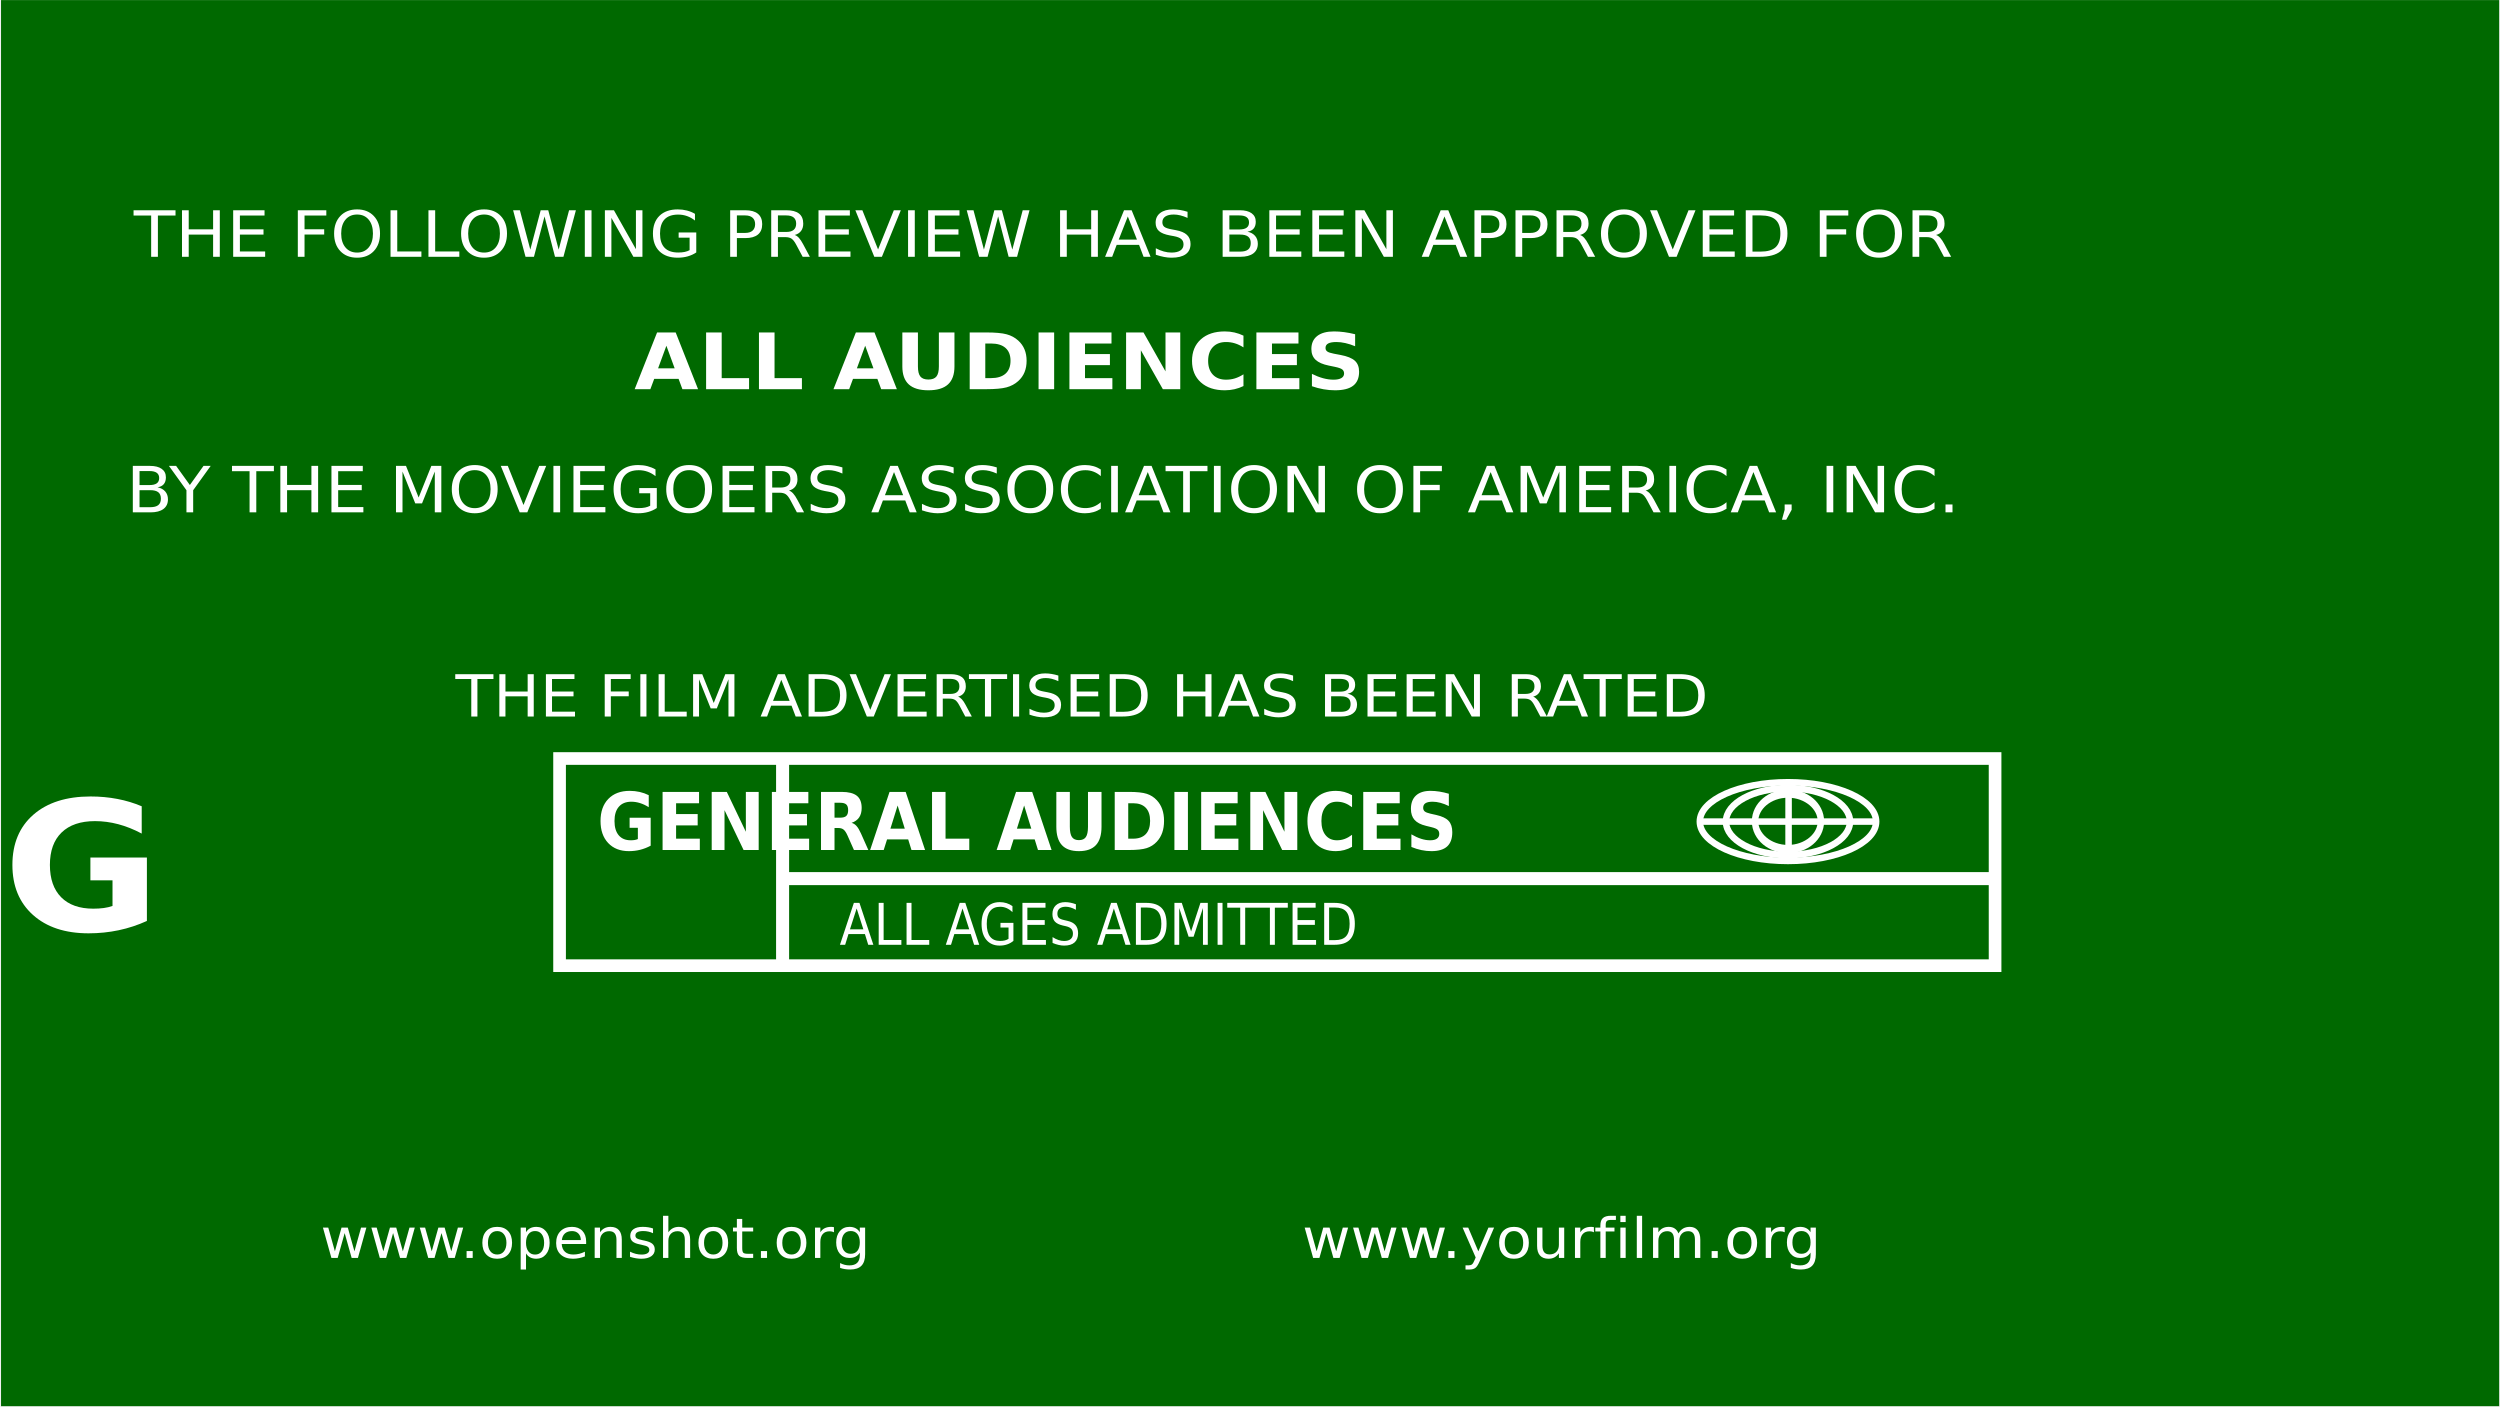
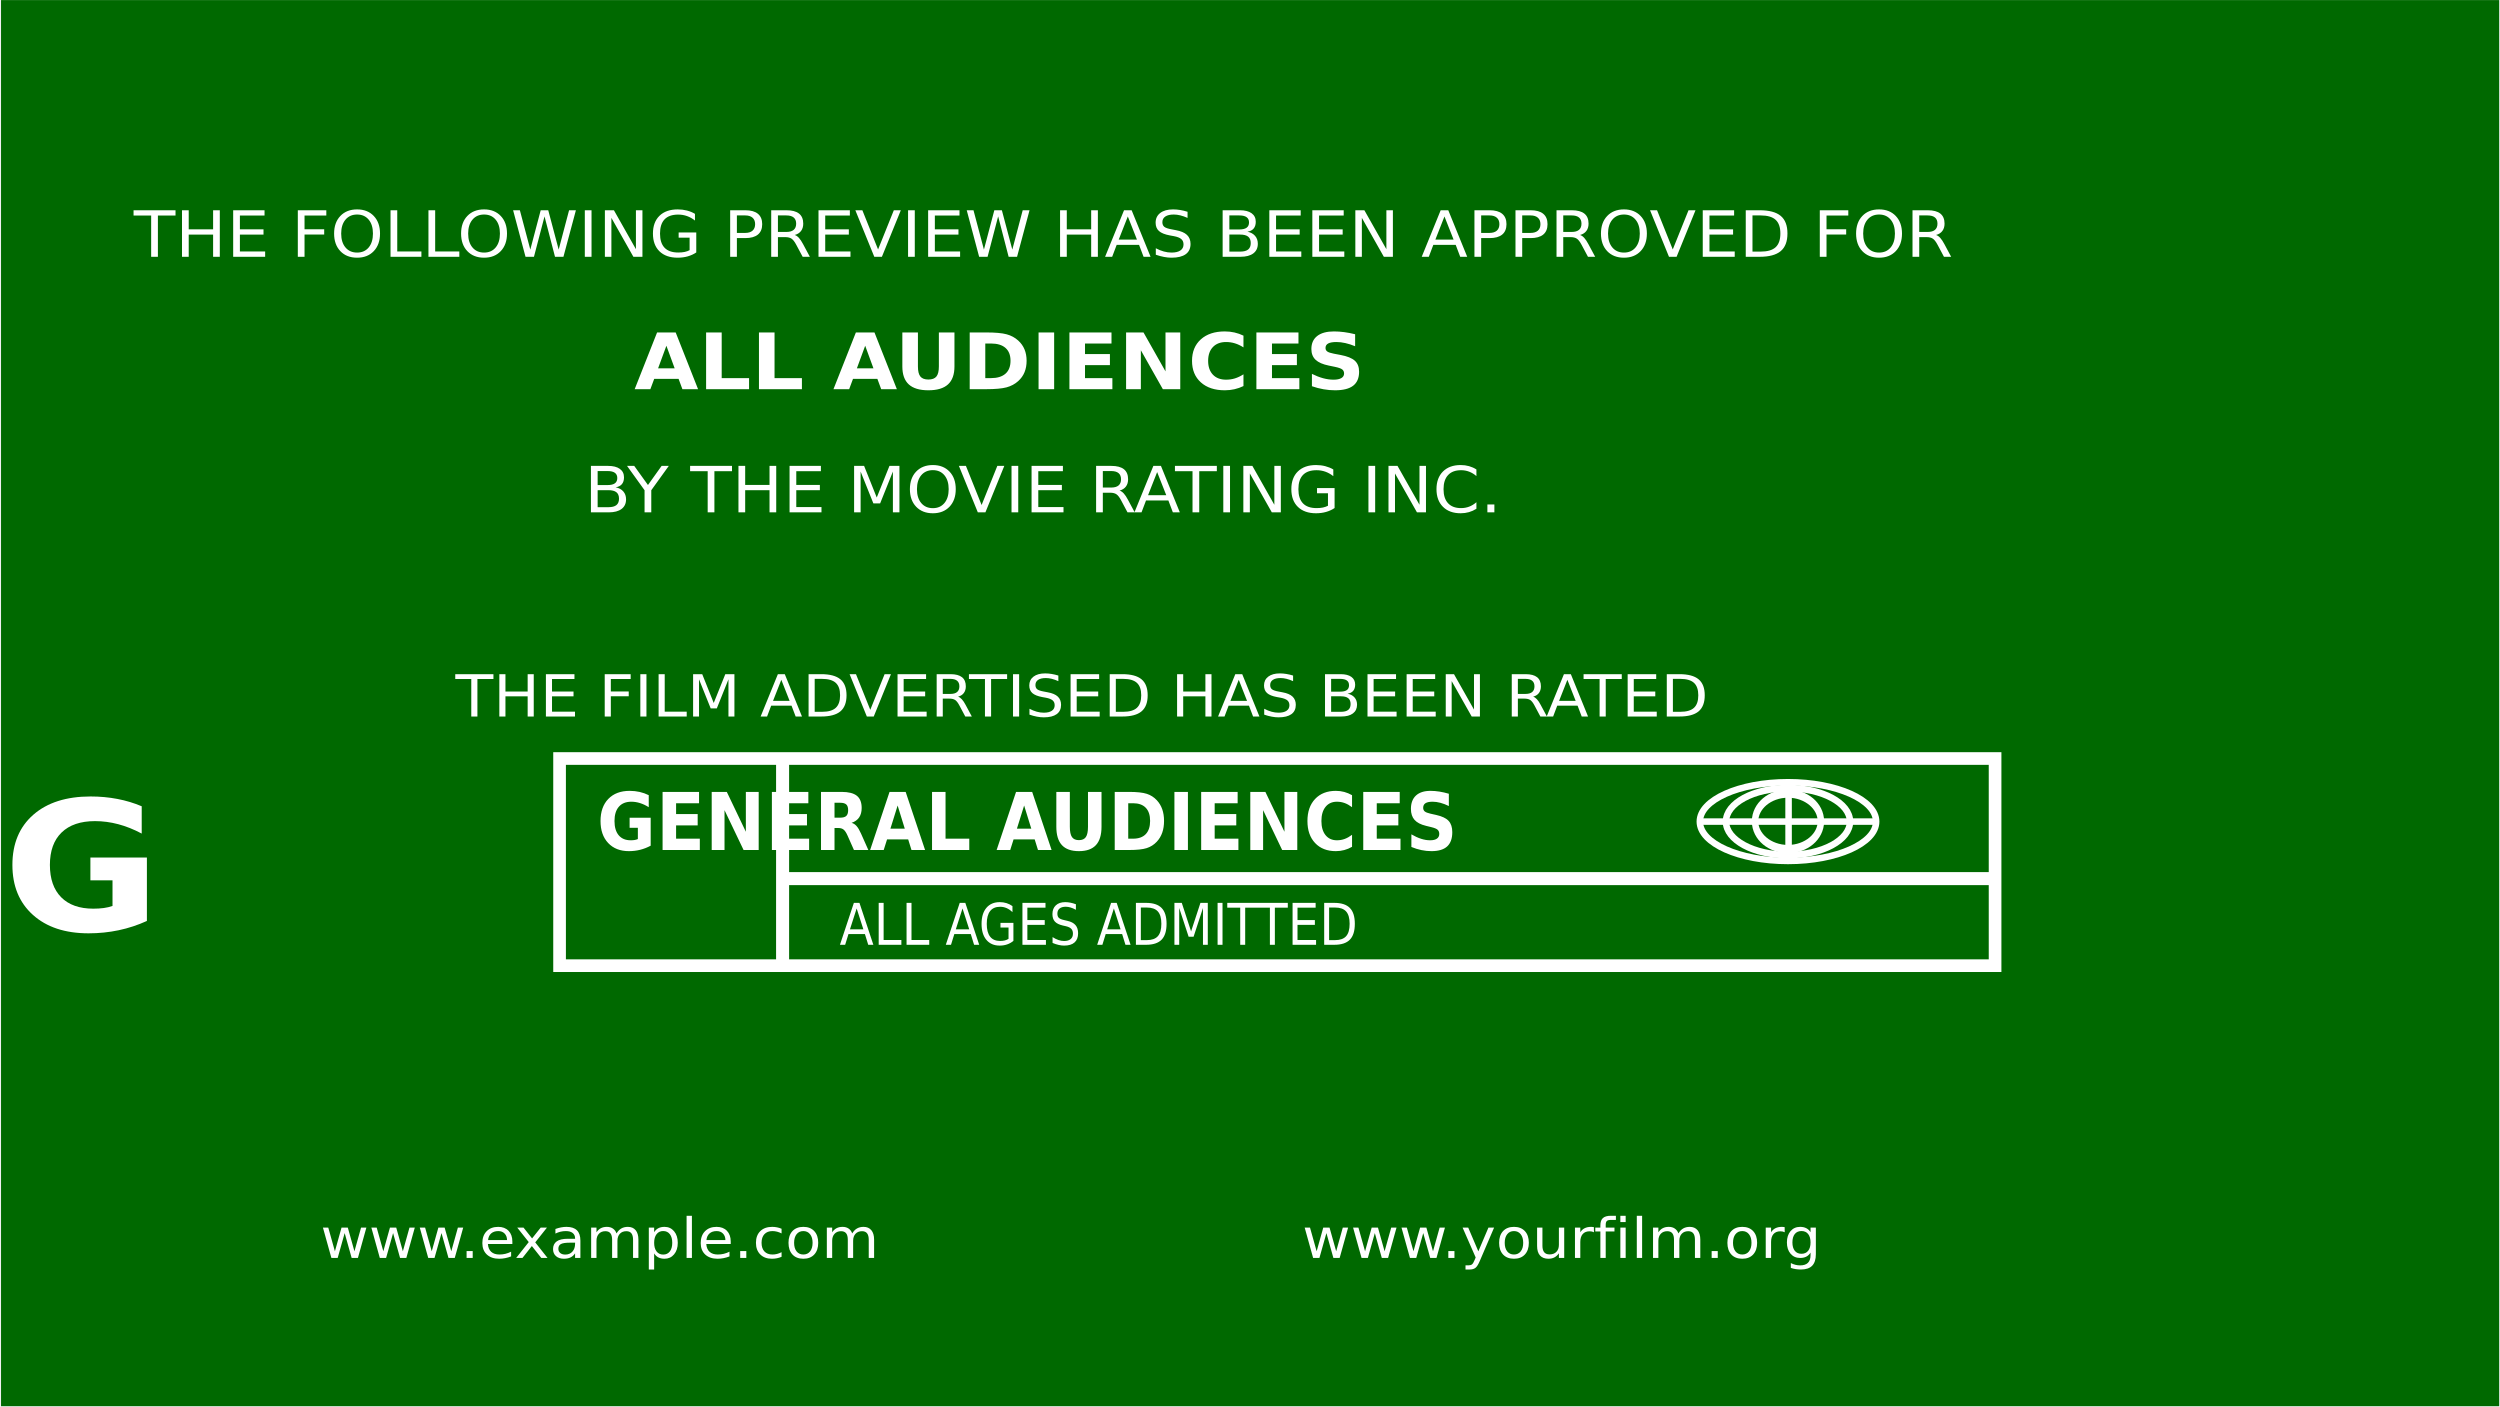
<svg xmlns="http://www.w3.org/2000/svg" xmlns:xlink="http://www.w3.org/1999/xlink" version="1.0" width="1920" height="1080" id="svg2383">
  <defs id="defs2385">
    <linearGradient id="linearGradient3267">
      <stop id="stop3269" style="stop-color:#0000ff;stop-opacity:0" offset="0" />
      <stop id="stop3275" style="stop-color:#ffffff;stop-opacity:1" offset="0.488" />
      <stop id="stop3271" style="stop-color:#0000ff;stop-opacity:0" offset="1" />
    </linearGradient>
    <linearGradient x1="333.266" y1="671.267" x2="1668.856" y2="671.267" id="linearGradient3273" xlink:href="#linearGradient3267" gradientUnits="userSpaceOnUse" gradientTransform="matrix(0.4475832,0,0,1.159409,-317.7284,-354.2385)" />
    <linearGradient x1="333.266" y1="671.267" x2="1668.856" y2="671.267" id="linearGradient3463" xlink:href="#linearGradient3267" gradientUnits="userSpaceOnUse" gradientTransform="matrix(0.4475832,0,0,1.159409,-317.7285,-255.9335)" />
  </defs>
  <g id="layer1">
    <rect width="1918.559" height="1079.878" rx="0" ry="0" x="0.798" y="0.063" id="rect3160" style="fill:#006900;fill-opacity:1;stroke:none" />
    <g transform="translate(2.1915456e-6,-264.1981)" id="g3852">
      <text x="930.728" y="476.384" transform="scale(1.032439,0.9685806)" id="text2395-6" xml:space="preserve" style="font-style:normal;font-variant:normal;font-weight:normal;font-stretch:normal;font-size:138.915px;line-height:0%;font-family:'Bitstream Vera Sans';-inkscape-font-specification:'Bitstream Vera Sans';text-align:center;writing-mode:lr-tb;text-anchor:middle;fill:#ffffff;fill-opacity:1;stroke:none">
        <tspan x="930.728" y="476.384" id="tspan3428-2" style="font-style:normal;font-variant:normal;font-weight:normal;font-stretch:normal;font-size:50.628px;line-height:125%;font-family:'Bitstream Vera Sans';-inkscape-font-specification:'Bitstream Vera Sans';text-align:center;writing-mode:lr-tb;text-anchor:middle;fill:#ffffff;fill-opacity:1;stroke:none">THE FOLLOWING PREVIEW HAS BEEN APPROVED FOR</tspan>
      </text>
      <text x="932.036" y="581.354" transform="scale(1.032439,0.9685806)" id="text2395-1" xml:space="preserve" style="font-style:normal;font-variant:normal;font-weight:normal;font-stretch:normal;font-size:169.312px;line-height:0%;font-family:'Bitstream Vera Sans';-inkscape-font-specification:'Bitstream Vera Sans';text-align:center;writing-mode:lr-tb;text-anchor:middle;fill:#ffffff;fill-opacity:1;stroke:none">
        <tspan x="932.036" y="581.354" id="tspan3428-8" style="font-style:normal;font-variant:normal;font-weight:bold;font-stretch:normal;font-size:61.706px;line-height:125%;font-family:'Bitstream Vera Sans';-inkscape-font-specification:'Bitstream Vera Sans';text-align:center;writing-mode:lr-tb;text-anchor:middle;fill:#ffffff;fill-opacity:1;stroke:none">ALL AUDIENCES</tspan>
      </text>
      <text x="930.171" y="679.023" transform="scale(1.032439,0.9685806)" id="text2395-1-2" xml:space="preserve" style="font-style:normal;font-variant:normal;font-weight:normal;font-stretch:normal;font-size:138.71px;line-height:0%;font-family:'Bitstream Vera Sans';-inkscape-font-specification:'Bitstream Vera Sans';text-align:center;writing-mode:lr-tb;text-anchor:middle;fill:#ffffff;fill-opacity:1;stroke:none">
-         <tspan x="930.171" y="679.023" id="tspan3428-8-8" style="font-style:normal;font-variant:normal;font-weight:normal;font-stretch:normal;font-size:50.553px;line-height:125%;font-family:'Bitstream Vera Sans';-inkscape-font-specification:'Bitstream Vera Sans';text-align:center;writing-mode:lr-tb;text-anchor:middle;fill:#ffffff;fill-opacity:1;stroke:none">BY THE MOVIEGOERS ASSOCIATION OF AMERICA, INC.</tspan>
+         <tspan x="930.171" y="679.023" id="tspan3428-8-8" style="font-style:normal;font-variant:normal;font-weight:normal;font-stretch:normal;font-size:50.553px;line-height:125%;font-family:'Bitstream Vera Sans';-inkscape-font-specification:'Bitstream Vera Sans';text-align:center;writing-mode:lr-tb;text-anchor:middle;fill:#ffffff;fill-opacity:1;stroke:none">BY THE MOVIE RATING INC.</tspan>
      </text>
    </g>
    <g transform="translate(1.196805,-40)" id="g3861">
      <text x="237.22" y="1038.748" transform="scale(1.032439,0.9685806)" id="text2395-1-2-2-2" xml:space="preserve" style="font-style:normal;font-variant:normal;font-weight:normal;font-stretch:normal;font-size:120.821px;line-height:0%;font-family:'Bitstream Vera Sans';-inkscape-font-specification:'Bitstream Vera Sans';text-align:start;writing-mode:lr-tb;text-anchor:start;fill:#ffffff;fill-opacity:1;stroke:none">
-         <tspan x="237.22" y="1038.748" id="tspan3428-8-8-1-4" style="font-style:normal;font-variant:normal;font-weight:normal;font-stretch:normal;font-size:44.034px;line-height:125%;font-family:'Bitstream Vera Sans';-inkscape-font-specification:'Bitstream Vera Sans';text-align:start;writing-mode:lr-tb;text-anchor:start;fill:#ffffff;fill-opacity:1;stroke:none">www.openshot.org</tspan>
+         <tspan x="237.22" y="1038.748" id="tspan3428-8-8-1-4" style="font-style:normal;font-variant:normal;font-weight:normal;font-stretch:normal;font-size:44.034px;line-height:125%;font-family:'Bitstream Vera Sans';-inkscape-font-specification:'Bitstream Vera Sans';text-align:start;writing-mode:lr-tb;text-anchor:start;fill:#ffffff;fill-opacity:1;stroke:none">www.example.com</tspan>
      </text>
      <text x="1622.436" y="1038.748" transform="scale(1.032439,0.9685806)" id="text2395-1-2-2-2-2" xml:space="preserve" style="font-style:normal;font-variant:normal;font-weight:normal;font-stretch:normal;font-size:120.821px;line-height:0%;font-family:'Bitstream Vera Sans';-inkscape-font-specification:'Bitstream Vera Sans';text-align:end;writing-mode:lr-tb;text-anchor:end;fill:#ffffff;fill-opacity:1;stroke:none">
        <tspan x="1622.436" y="1038.748" id="tspan3428-8-8-1-4-0" style="font-style:normal;font-variant:normal;font-weight:normal;font-stretch:normal;font-size:44.034px;line-height:125%;font-family:'Bitstream Vera Sans';-inkscape-font-specification:'Bitstream Vera Sans';text-align:end;writing-mode:lr-tb;text-anchor:end;fill:#ffffff;fill-opacity:1;stroke:none">www.yourfilm.org</tspan>
      </text>
    </g>
    <g id="g3980" transform="translate(37.19575,-229.3354)">
      <text x="909.403" y="804.912" transform="scale(1.032439,0.9685806)" id="text2395-1-2-9" xml:space="preserve" style="font-style:normal;font-variant:normal;font-weight:normal;font-stretch:normal;font-size:126.396px;line-height:0%;font-family:'Bitstream Vera Sans';-inkscape-font-specification:'Bitstream Vera Sans';text-align:center;writing-mode:lr-tb;text-anchor:middle;fill:#ffffff;fill-opacity:1;stroke:none">
        <tspan x="909.403" y="804.912" id="tspan3428-8-8-8" style="font-style:normal;font-variant:normal;font-weight:normal;font-stretch:normal;font-size:46.065px;line-height:125%;font-family:'Bitstream Vera Sans';-inkscape-font-specification:'Bitstream Vera Sans';text-align:center;writing-mode:lr-tb;text-anchor:middle;fill:#ffffff;fill-opacity:1;stroke:none">THE FILM ADVERTISED HAS BEEN RATED</tspan>
      </text>
      <path id="path3911" d="m 1336.432,828.929 0,62.187" style="fill:none;stroke:#ffffff;stroke-width:5;stroke-linecap:butt;stroke-linejoin:miter;stroke-miterlimit:4;stroke-opacity:1;stroke-dasharray:none" />
      <rect y="811.876" x="392.557" height="159.099" width="1102.467" id="rect3855" style="opacity:1;fill:none;stroke:#ffffff;stroke-width:9.724;stroke-miterlimit:4;stroke-opacity:1;stroke-dasharray:none" />
      <path id="path3859" d="m 563.836,813.699 0,157.808" style="fill:none;stroke:#ffffff;stroke-width:10;stroke-linecap:butt;stroke-linejoin:miter;stroke-miterlimit:4;stroke-opacity:1;stroke-dasharray:none" />
      <path id="path3861" d="m 562.192,904.11 932.055,0" style="fill:none;stroke:#ffffff;stroke-width:10;stroke-linecap:butt;stroke-linejoin:miter;stroke-miterlimit:4;stroke-opacity:1;stroke-dasharray:none" />
      <text x="462.902" y="974.789" transform="scale(1.032439,0.9685806)" id="text2395-1-2-9-0" xml:space="preserve" style="font-style:normal;font-variant:normal;font-weight:normal;font-stretch:normal;font-size:393.659px;line-height:0%;font-family:'Bitstream Vera Sans';-inkscape-font-specification:'Bitstream Vera Sans';text-align:center;writing-mode:lr-tb;text-anchor:middle;fill:#ffffff;fill-opacity:1;stroke:none">
        <tspan x="462.902" y="974.789" id="tspan3428-8-8-8-2" style="font-style:normal;font-variant:normal;font-weight:bold;font-stretch:normal;font-size:143.471px;line-height:125%;font-family:'Bitstream Vera Sans';-inkscape-font-specification:'Bitstream Vera Sans';text-align:center;writing-mode:lr-tb;text-anchor:middle;fill:#ffffff;fill-opacity:1;stroke:none">G</tspan>
      </text>
      <text x="968.809" y="837.99" transform="scale(0.9499515,1.052685)" id="text2395-1-2-9-06" xml:space="preserve" style="font-style:normal;font-variant:normal;font-weight:normal;font-stretch:normal;font-size:159.519px;line-height:0%;font-family:'Bitstream Vera Sans';-inkscape-font-specification:'Bitstream Vera Sans';text-align:center;writing-mode:lr-tb;text-anchor:middle;fill:#ffffff;fill-opacity:1;stroke:none">
        <tspan x="968.809" y="837.99" id="tspan3428-8-8-8-6" style="font-style:normal;font-variant:normal;font-weight:bold;font-stretch:normal;font-size:58.137px;line-height:125%;font-family:'Bitstream Vera Sans';-inkscape-font-specification:'Bitstream Vera Sans';text-align:center;writing-mode:lr-tb;text-anchor:middle;fill:#ffffff;fill-opacity:1;stroke:none">GENERAL AUDIENCES</tspan>
      </text>
      <path transform="translate(-0.4578347,0)" d="m 1404.14,860.313 a 67.708,30.222 0 0 1 -67.708,30.222 67.708,30.222 0 0 1 -67.708,-30.222 67.708,30.222 0 0 1 67.708,-30.222 67.708,30.222 0 0 1 67.708,30.222 z" id="path3905" style="fill:none;stroke:#ffffff;stroke-width:5;stroke-miterlimit:4;stroke-opacity:1;stroke-dasharray:none" />
      <path transform="matrix(0.9992964,0,0,1.027728,-3.292573,-24.45204)" d="m 1387.867,860.894 a 47.657,24.991 0 0 1 -47.657,24.991 47.657,24.991 0 0 1 -47.657,-24.991 47.657,24.991 0 0 1 47.657,-24.991 47.657,24.991 0 0 1 47.657,24.991 z" id="path3907" style="fill:none;stroke:#ffffff;stroke-width:5;stroke-miterlimit:4;stroke-opacity:1;stroke-dasharray:none" />
      <path transform="matrix(0.9885261,0,0,1.262996,12.86544,-226.464)" d="m 1364.038,860.313 a 25.572,16.854 0 0 1 -25.572,16.854 25.572,16.854 0 0 1 -25.572,-16.854 25.572,16.854 0 0 1 25.572,-16.854 25.572,16.854 0 0 1 25.572,16.854 z" id="path3909" style="fill:none;stroke:#ffffff;stroke-width:5;stroke-miterlimit:4;stroke-opacity:1;stroke-dasharray:none" />
      <path id="path3913" d="m 1267.96,860.313 136.027,0" style="fill:none;stroke:#ffffff;stroke-width:5;stroke-linecap:butt;stroke-linejoin:miter;stroke-miterlimit:4;stroke-opacity:1;stroke-dasharray:none" />
      <text x="990.345" y="890.822" transform="scale(0.9328637,1.071968)" id="text2395-1-2-9-9" xml:space="preserve" style="font-style:normal;font-variant:normal;font-weight:normal;font-stretch:normal;font-size:112.998px;line-height:0%;font-family:'Bitstream Vera Sans';-inkscape-font-specification:'Bitstream Vera Sans';text-align:center;writing-mode:lr-tb;text-anchor:middle;fill:#ffffff;fill-opacity:1;stroke:none">
        <tspan x="990.345" y="890.822" id="tspan3428-8-8-8-9" style="font-style:normal;font-variant:normal;font-weight:normal;font-stretch:normal;font-size:41.182px;line-height:125%;font-family:'Bitstream Vera Sans';-inkscape-font-specification:'Bitstream Vera Sans';text-align:center;writing-mode:lr-tb;text-anchor:middle;fill:#ffffff;fill-opacity:1;stroke:none">ALL AGES ADMITTED</tspan>
      </text>
    </g>
  </g>
</svg>
